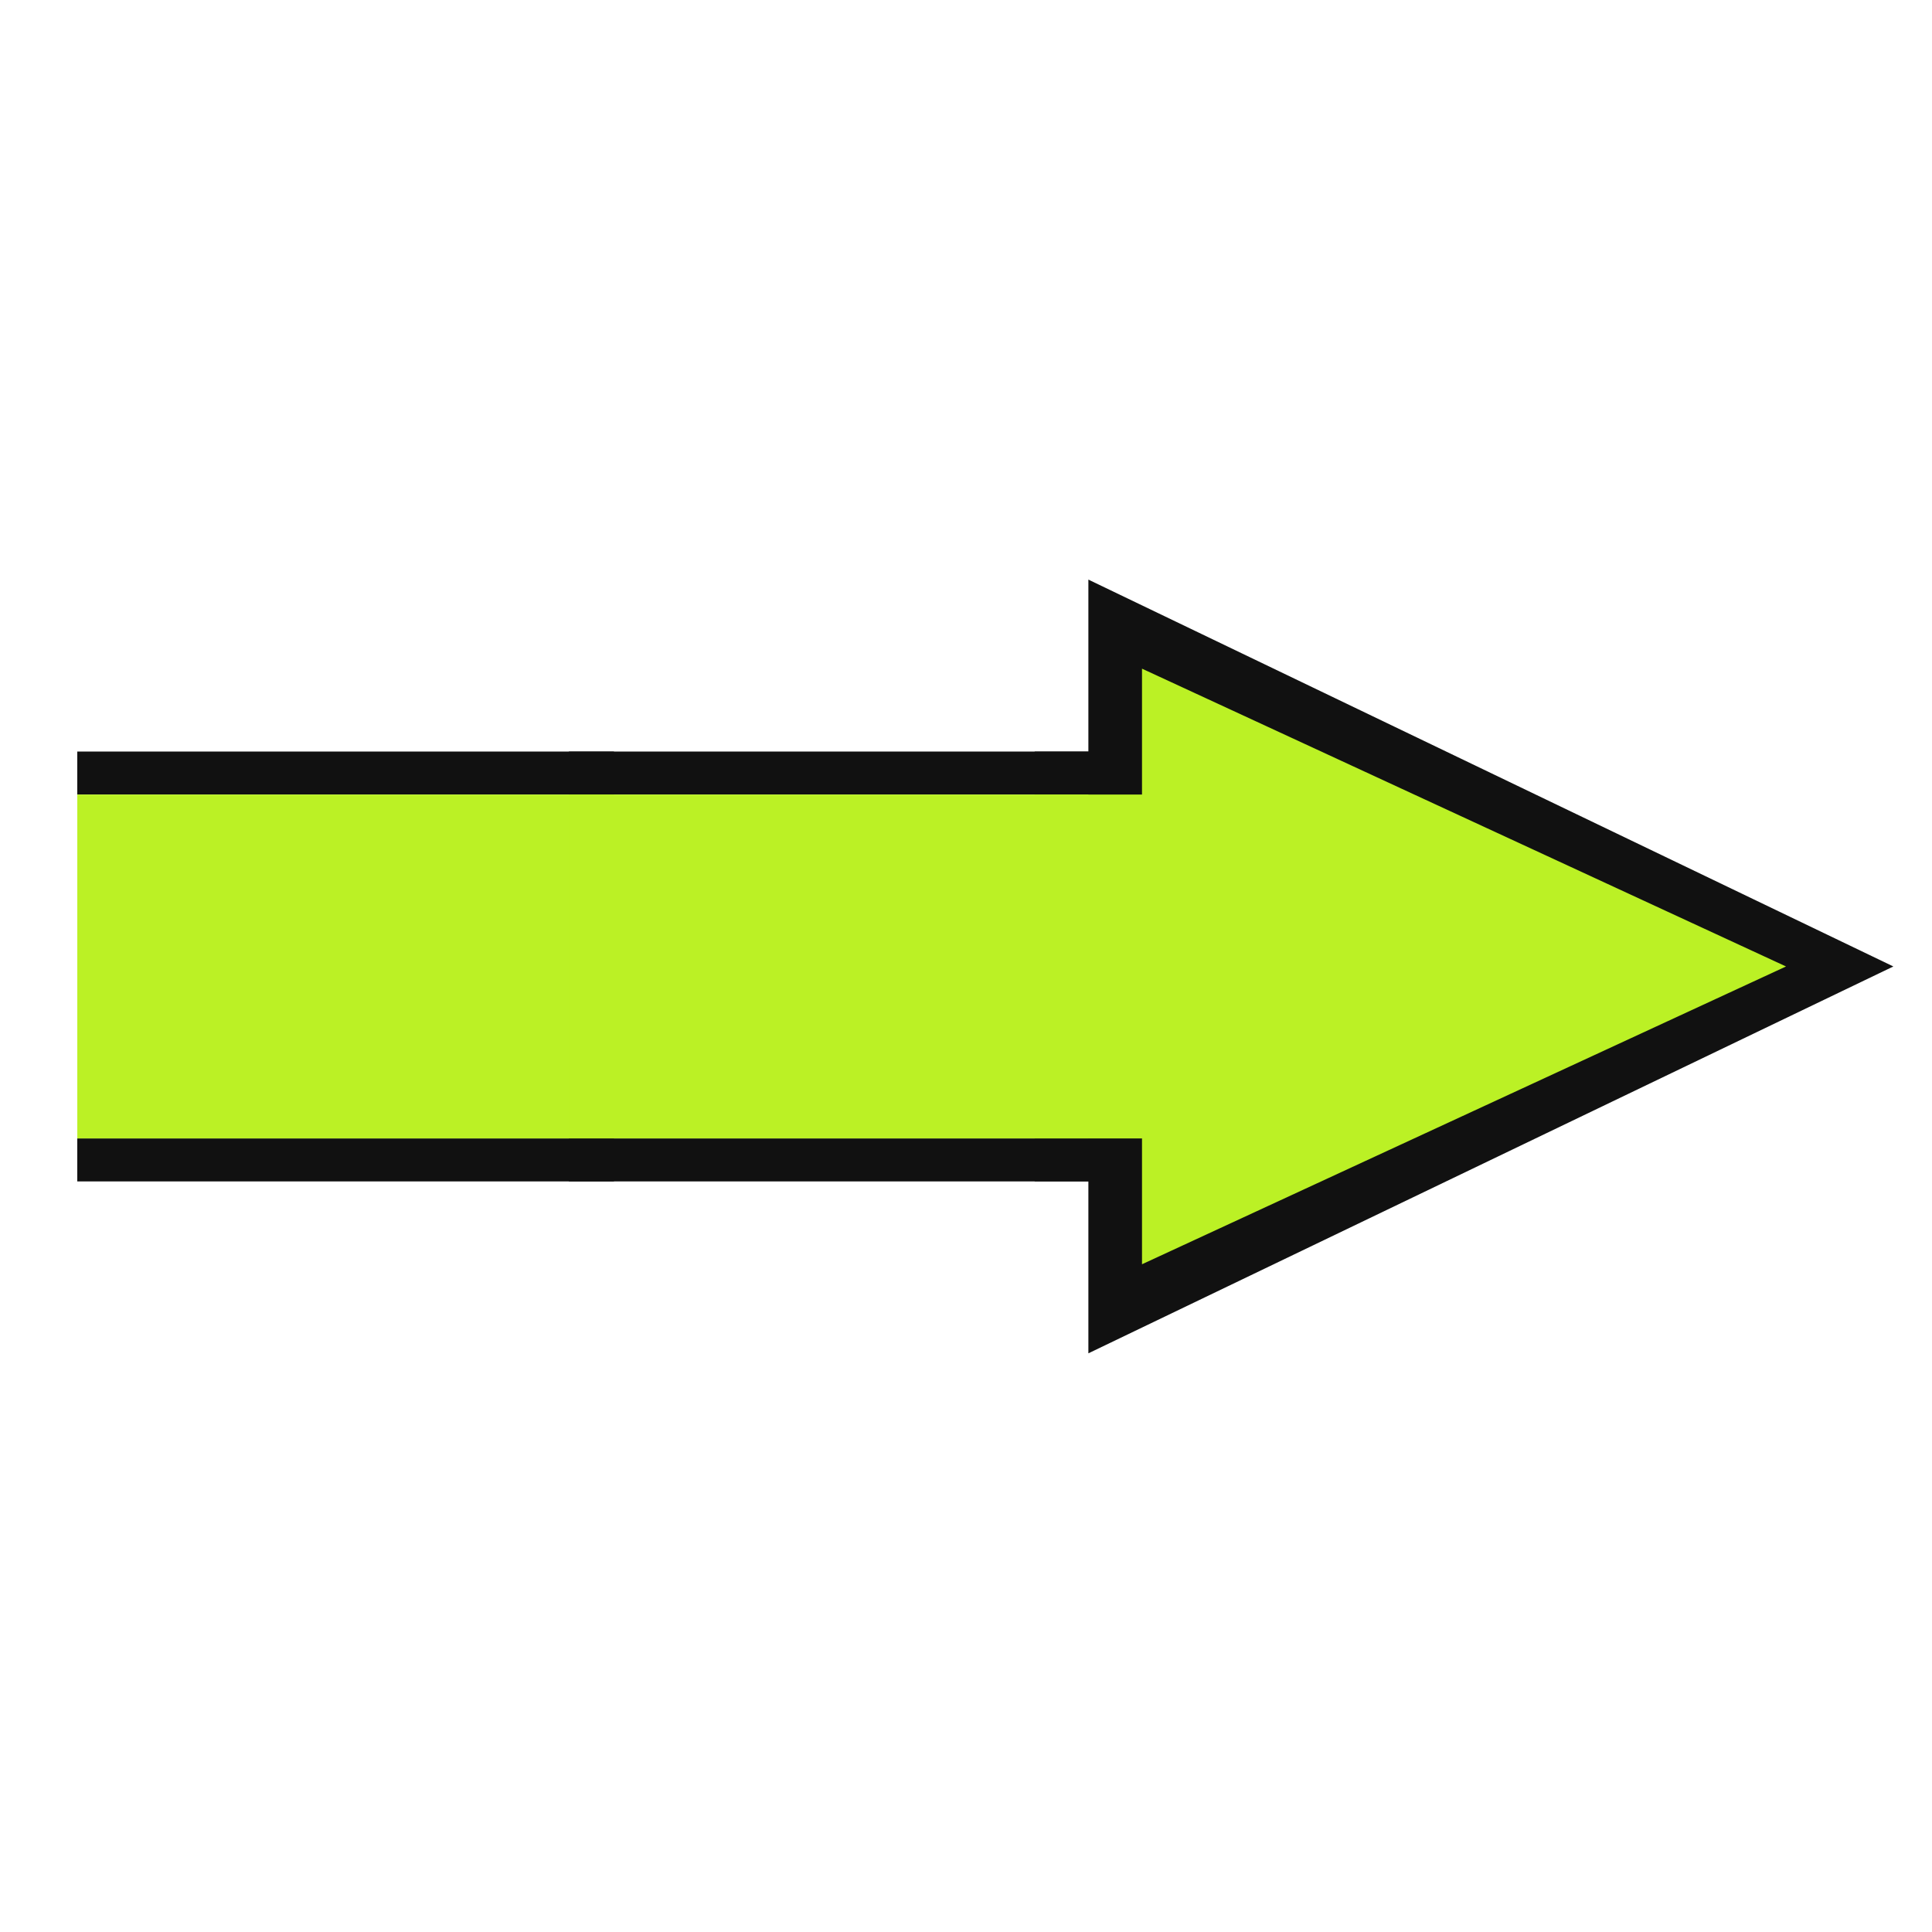
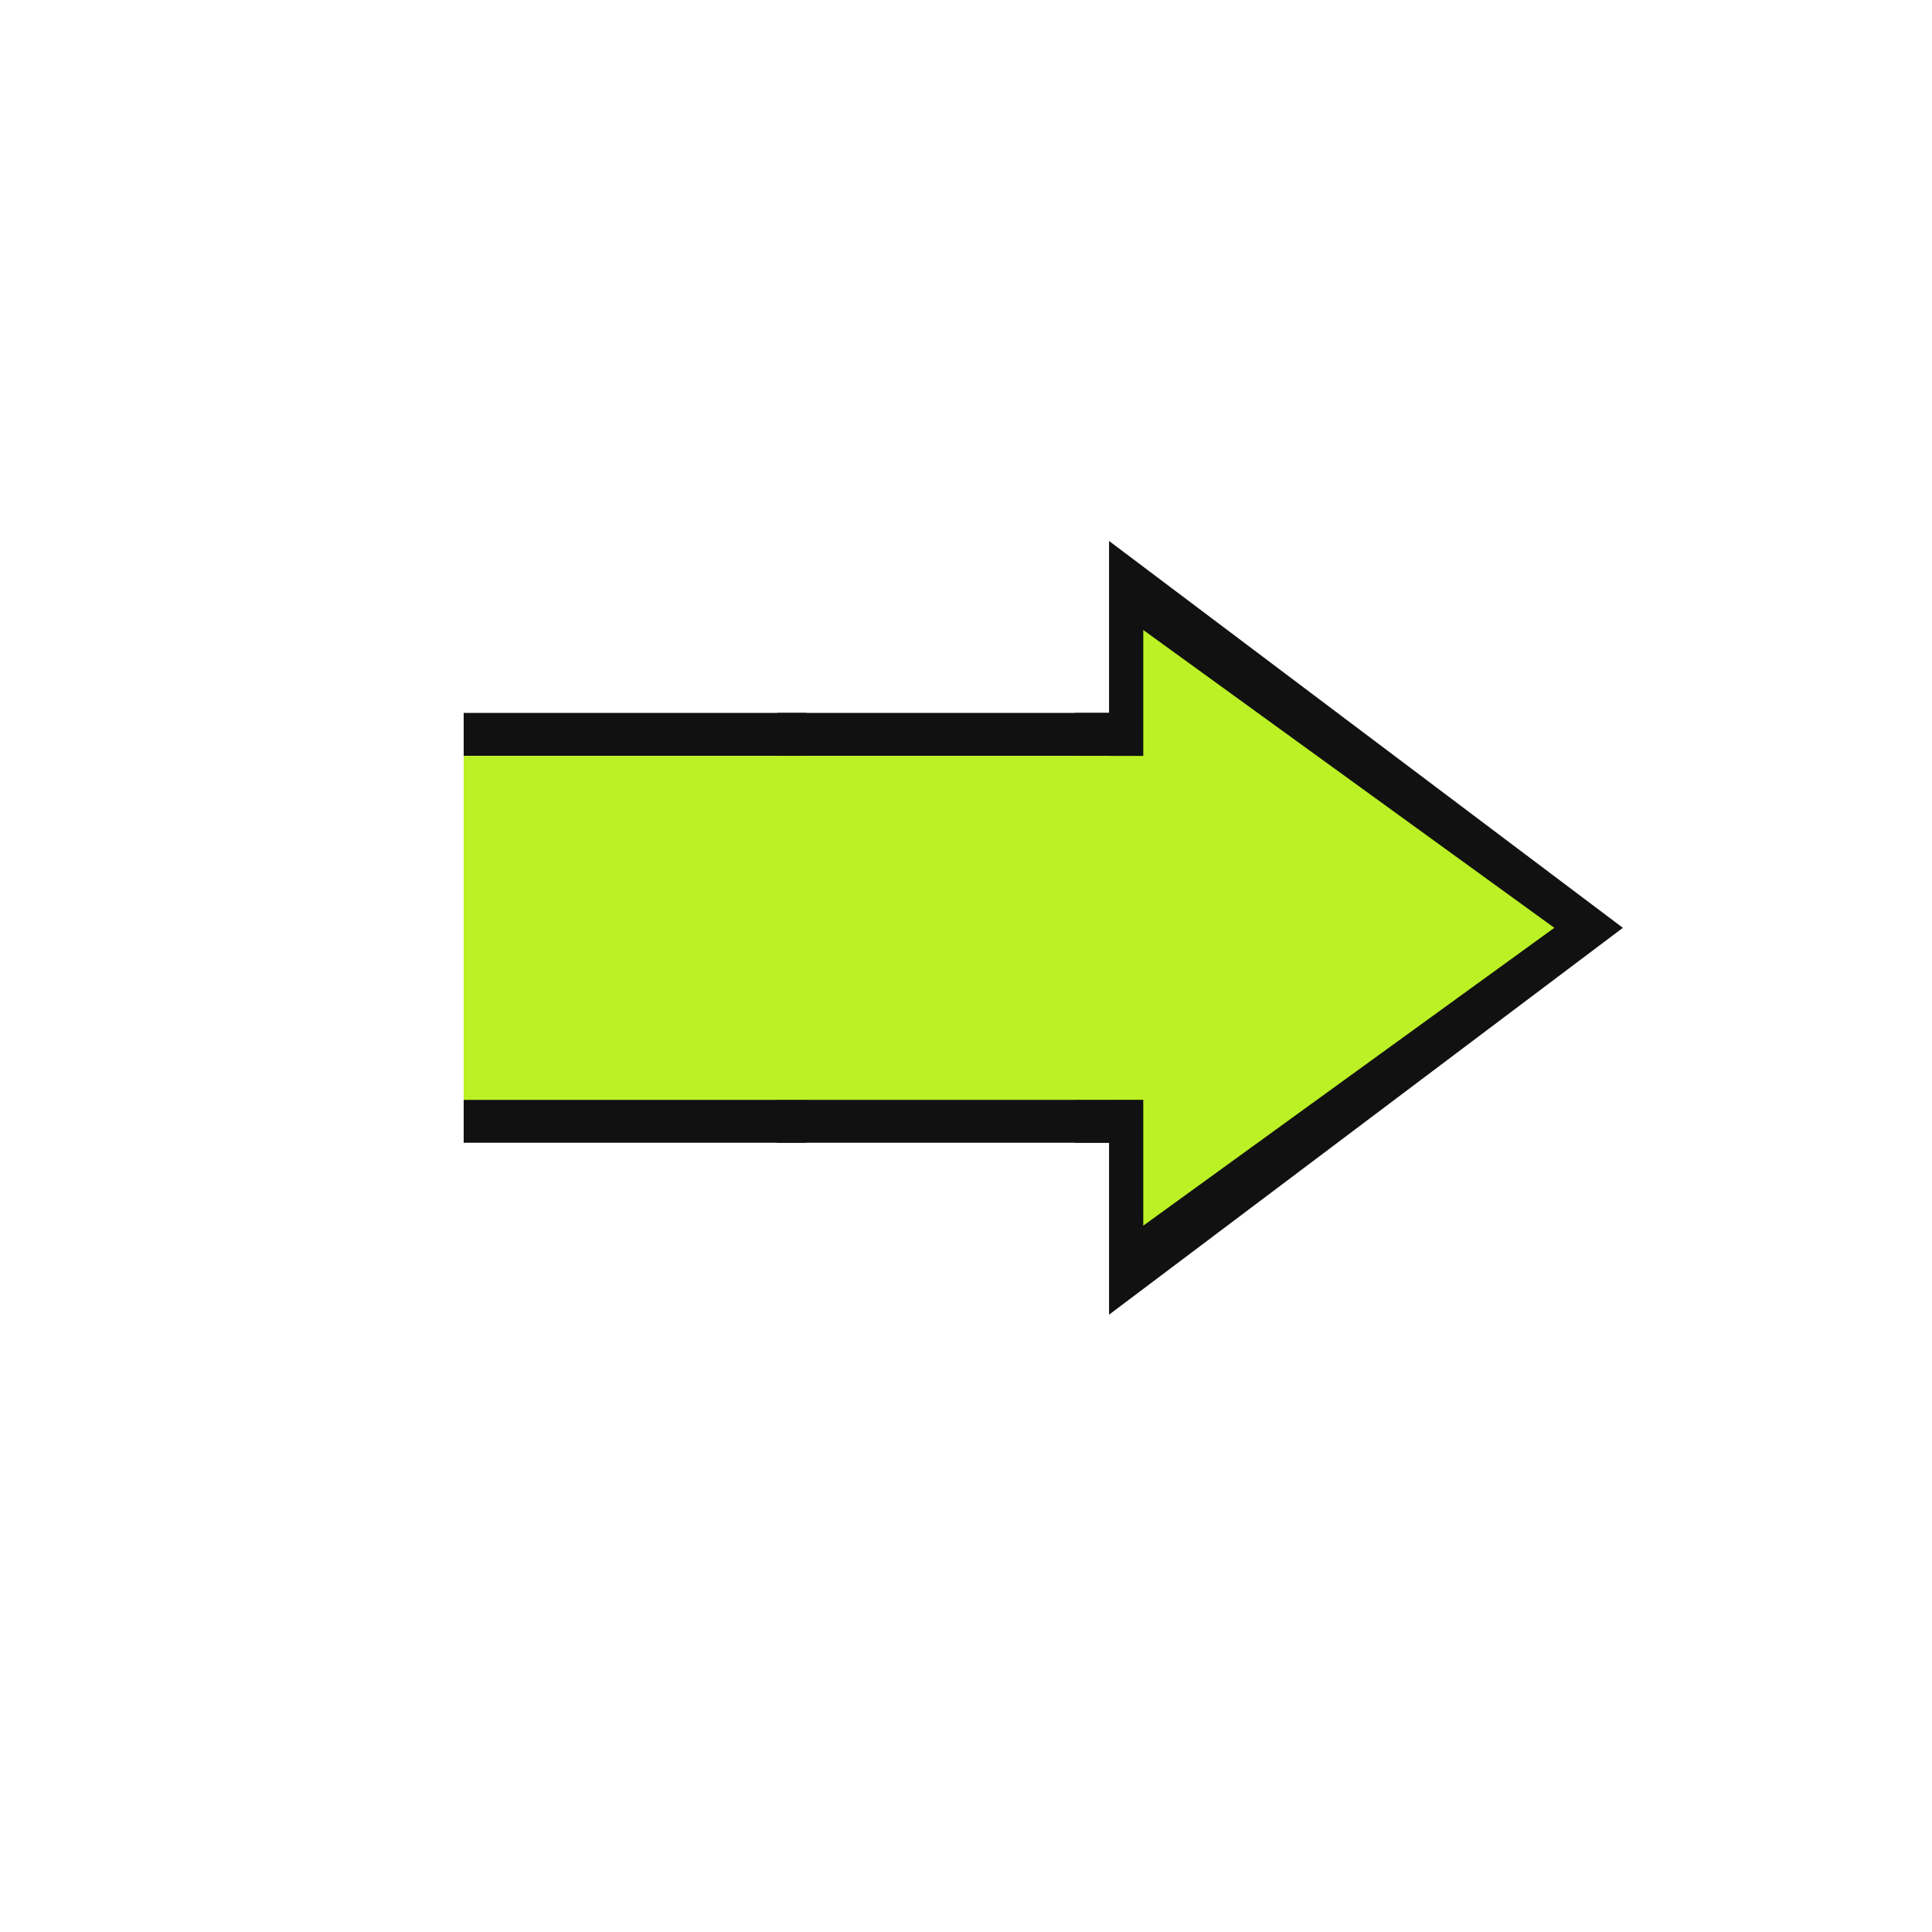
- <svg xmlns="http://www.w3.org/2000/svg" width="50" height="50" viewBox="0 0 50 50" fill="none">
-   <path fill-rule="evenodd" clip-rule="evenodd" d="M15.889 20.562V19.45H2V20.562H15.889ZM15.889 29.462H2V30.575H15.889V29.462Z" fill="#111111" />
-   <rect x="15.889" y="20.562" width="8.9" height="13.889" transform="rotate(90 15.8889 20.5624)" fill="#BBF125" />
-   <path fill-rule="evenodd" clip-rule="evenodd" d="M28.611 20.562V19.45H14.722V20.562H28.611ZM28.611 29.462H14.722V30.575H28.611L28.611 29.462Z" fill="#111111" />
-   <rect x="28.611" y="20.562" width="8.9" height="13.889" transform="rotate(90 28.6111 20.5624)" fill="#BBF125" />
-   <path fill-rule="evenodd" clip-rule="evenodd" d="M26.778 20.562V19.45H28.167V20.562H26.778ZM26.778 30.574V29.462H28.167V30.574H26.778ZM49 25.012L28.167 35.024L28.167 29.637L28.167 20.388L28.167 15L49 25.012Z" fill="#111111" />
-   <path fill-rule="evenodd" clip-rule="evenodd" d="M26.778 29.462L26.778 20.562H28.167L29.555 20.562V17.305L46.222 25.012L29.555 32.719V29.462H28.167L26.778 29.462Z" fill="#BBF125" />
+ <svg xmlns="http://www.w3.org/2000/svg" width="25" height="25" viewBox="0 0 25 25" fill="none">
+   <path fill-rule="evenodd" clip-rule="evenodd" d="M10.433 9.781V9.225H6V9.781H10.433ZM10.433 14.231H6V14.787H10.433V14.231Z" fill="#111111" />
+   <rect x="10.433" y="9.781" width="4.45" height="4.433" transform="rotate(90 10.4326 9.78125)" fill="#BBF125" />
+   <path fill-rule="evenodd" clip-rule="evenodd" d="M14.493 9.781V9.225H10.06V9.781H14.493ZM14.493 14.231H10.06V14.787H14.493V14.231Z" fill="#111111" />
+   <rect x="14.493" y="9.781" width="4.45" height="4.433" transform="rotate(90 14.4929 9.78125)" fill="#BBF125" />
+   <path fill-rule="evenodd" clip-rule="evenodd" d="M13.908 9.225H14.351V7L21 12.006L14.351 17.012V14.787H13.908V14.231H14.351V9.781H13.908V9.225Z" fill="#111111" />
+   <path fill-rule="evenodd" clip-rule="evenodd" d="M13.908 14.231V9.781H14.351V14.231H13.908ZM14.794 15.86L20.113 12.006L14.794 8.152V9.781H14.351V14.231H14.794L14.794 15.86Z" fill="#BBF125" />
</svg>
